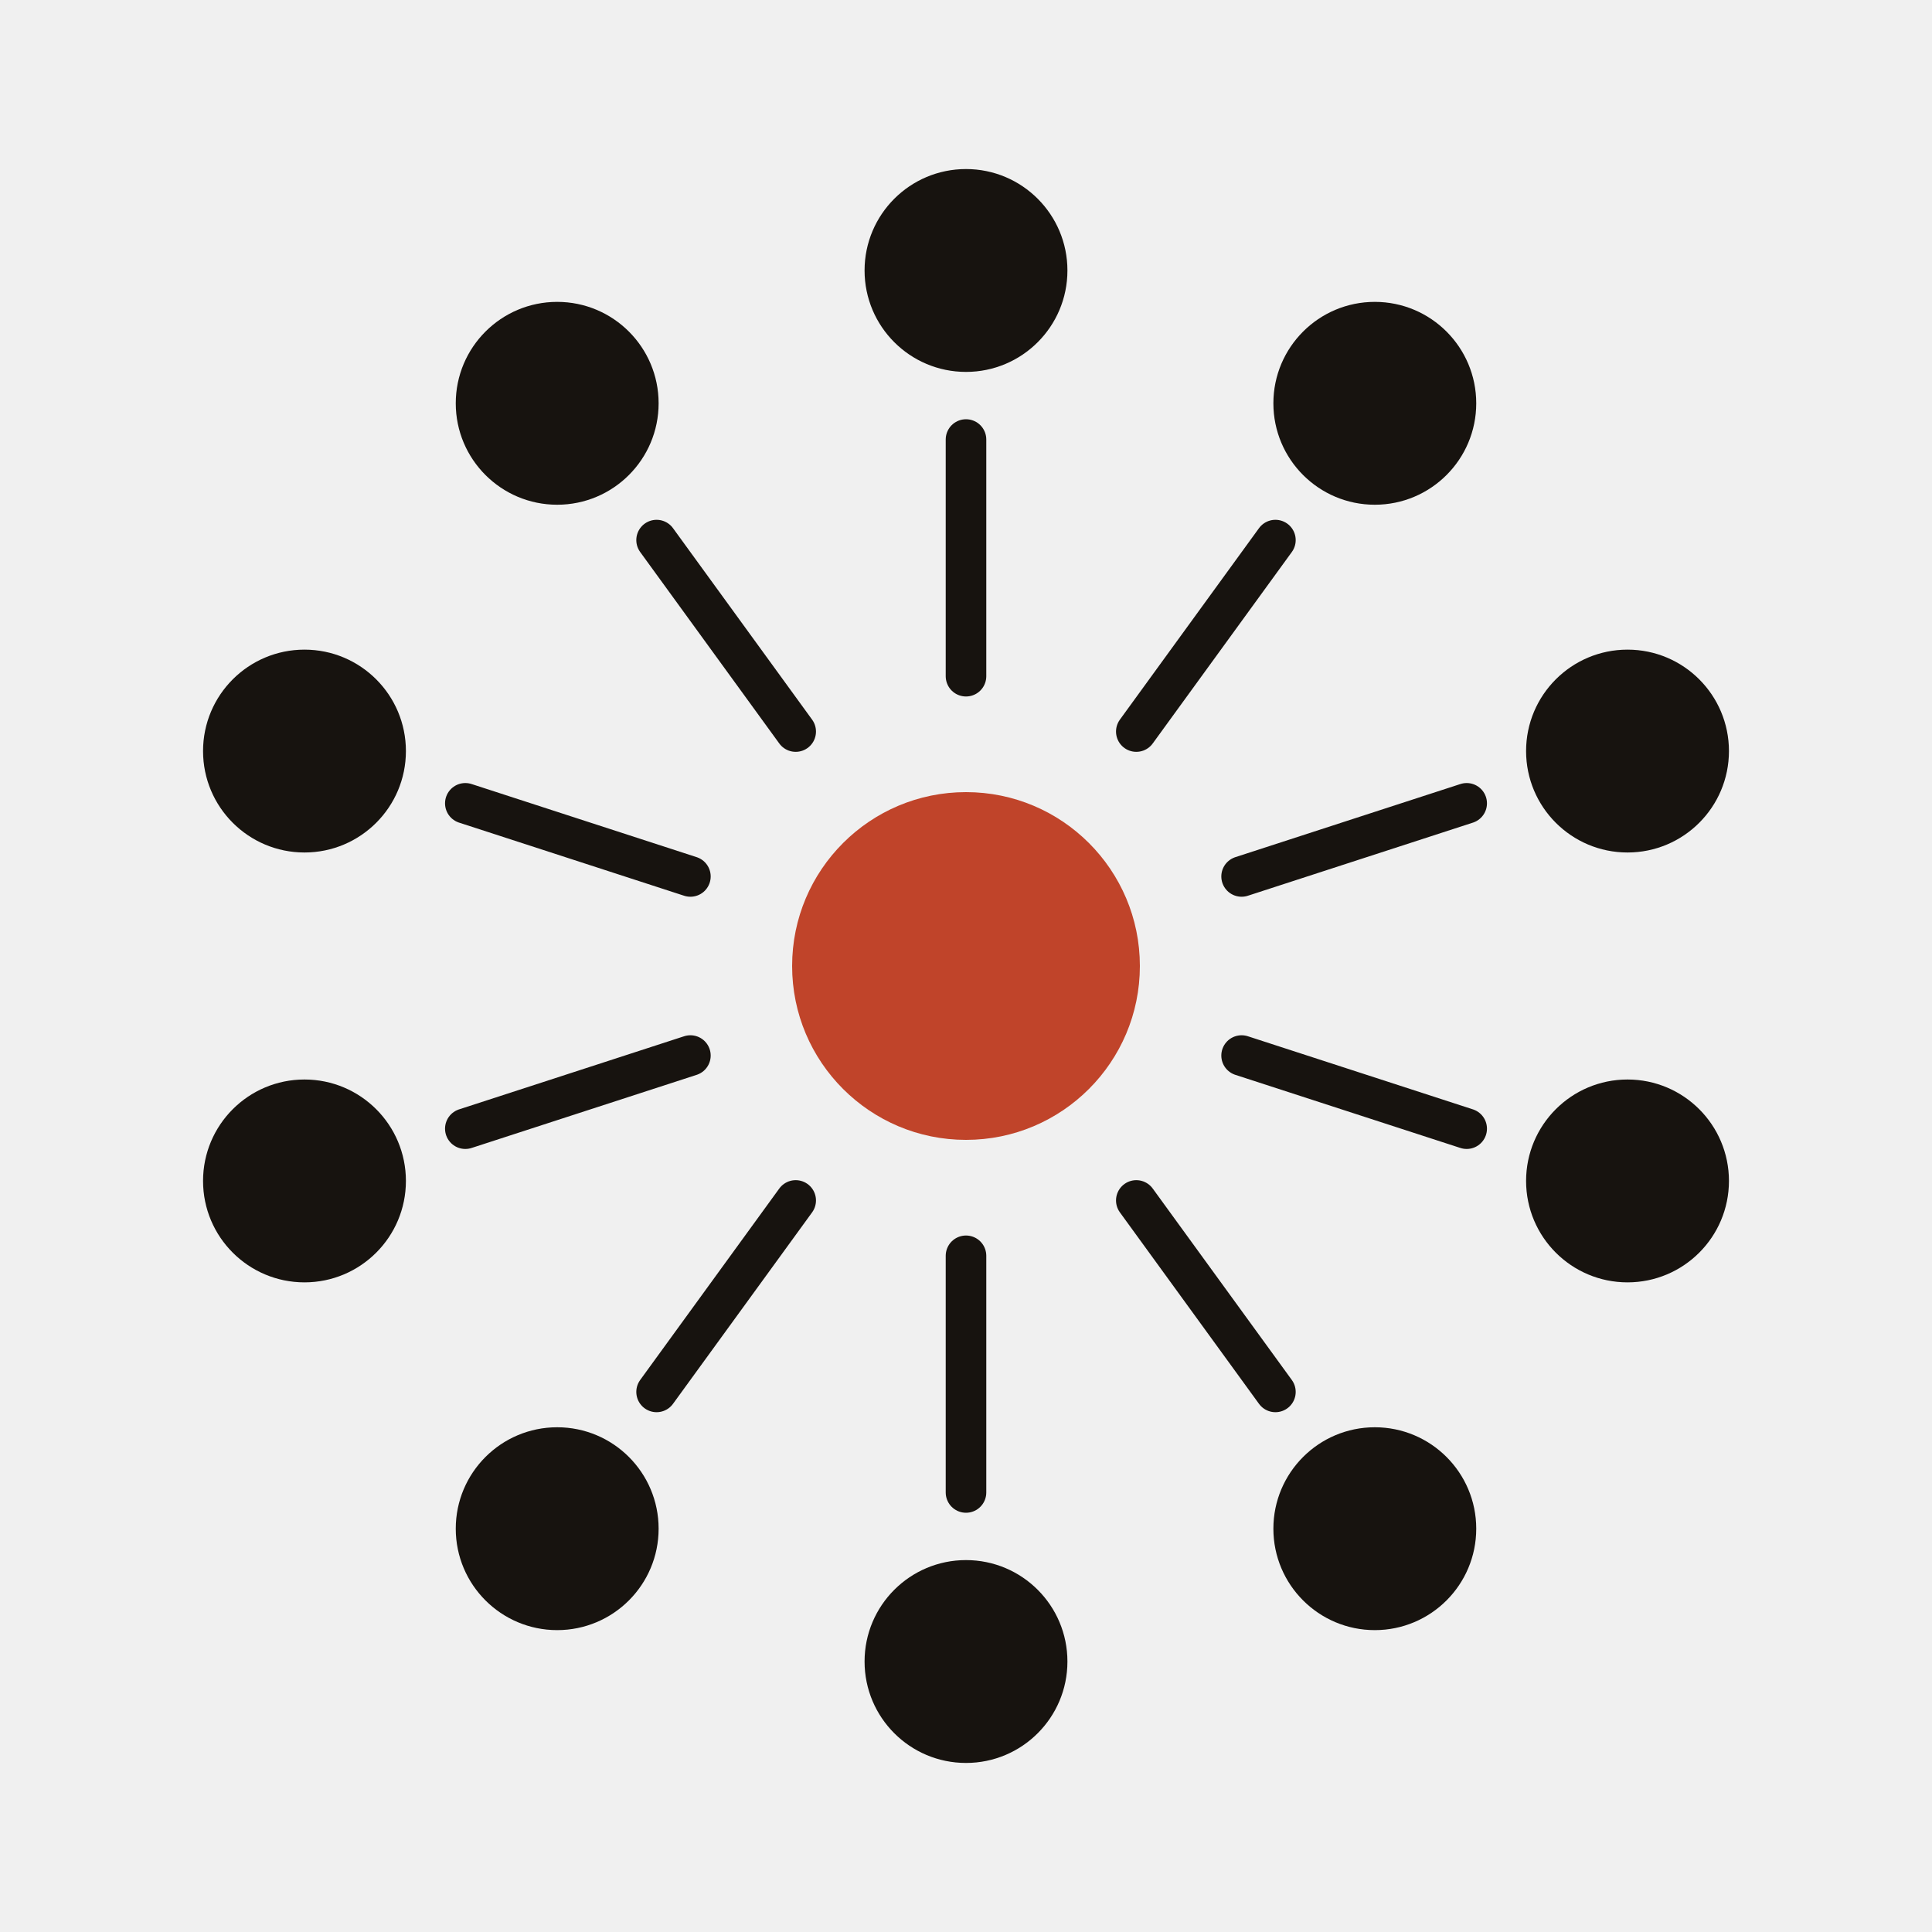
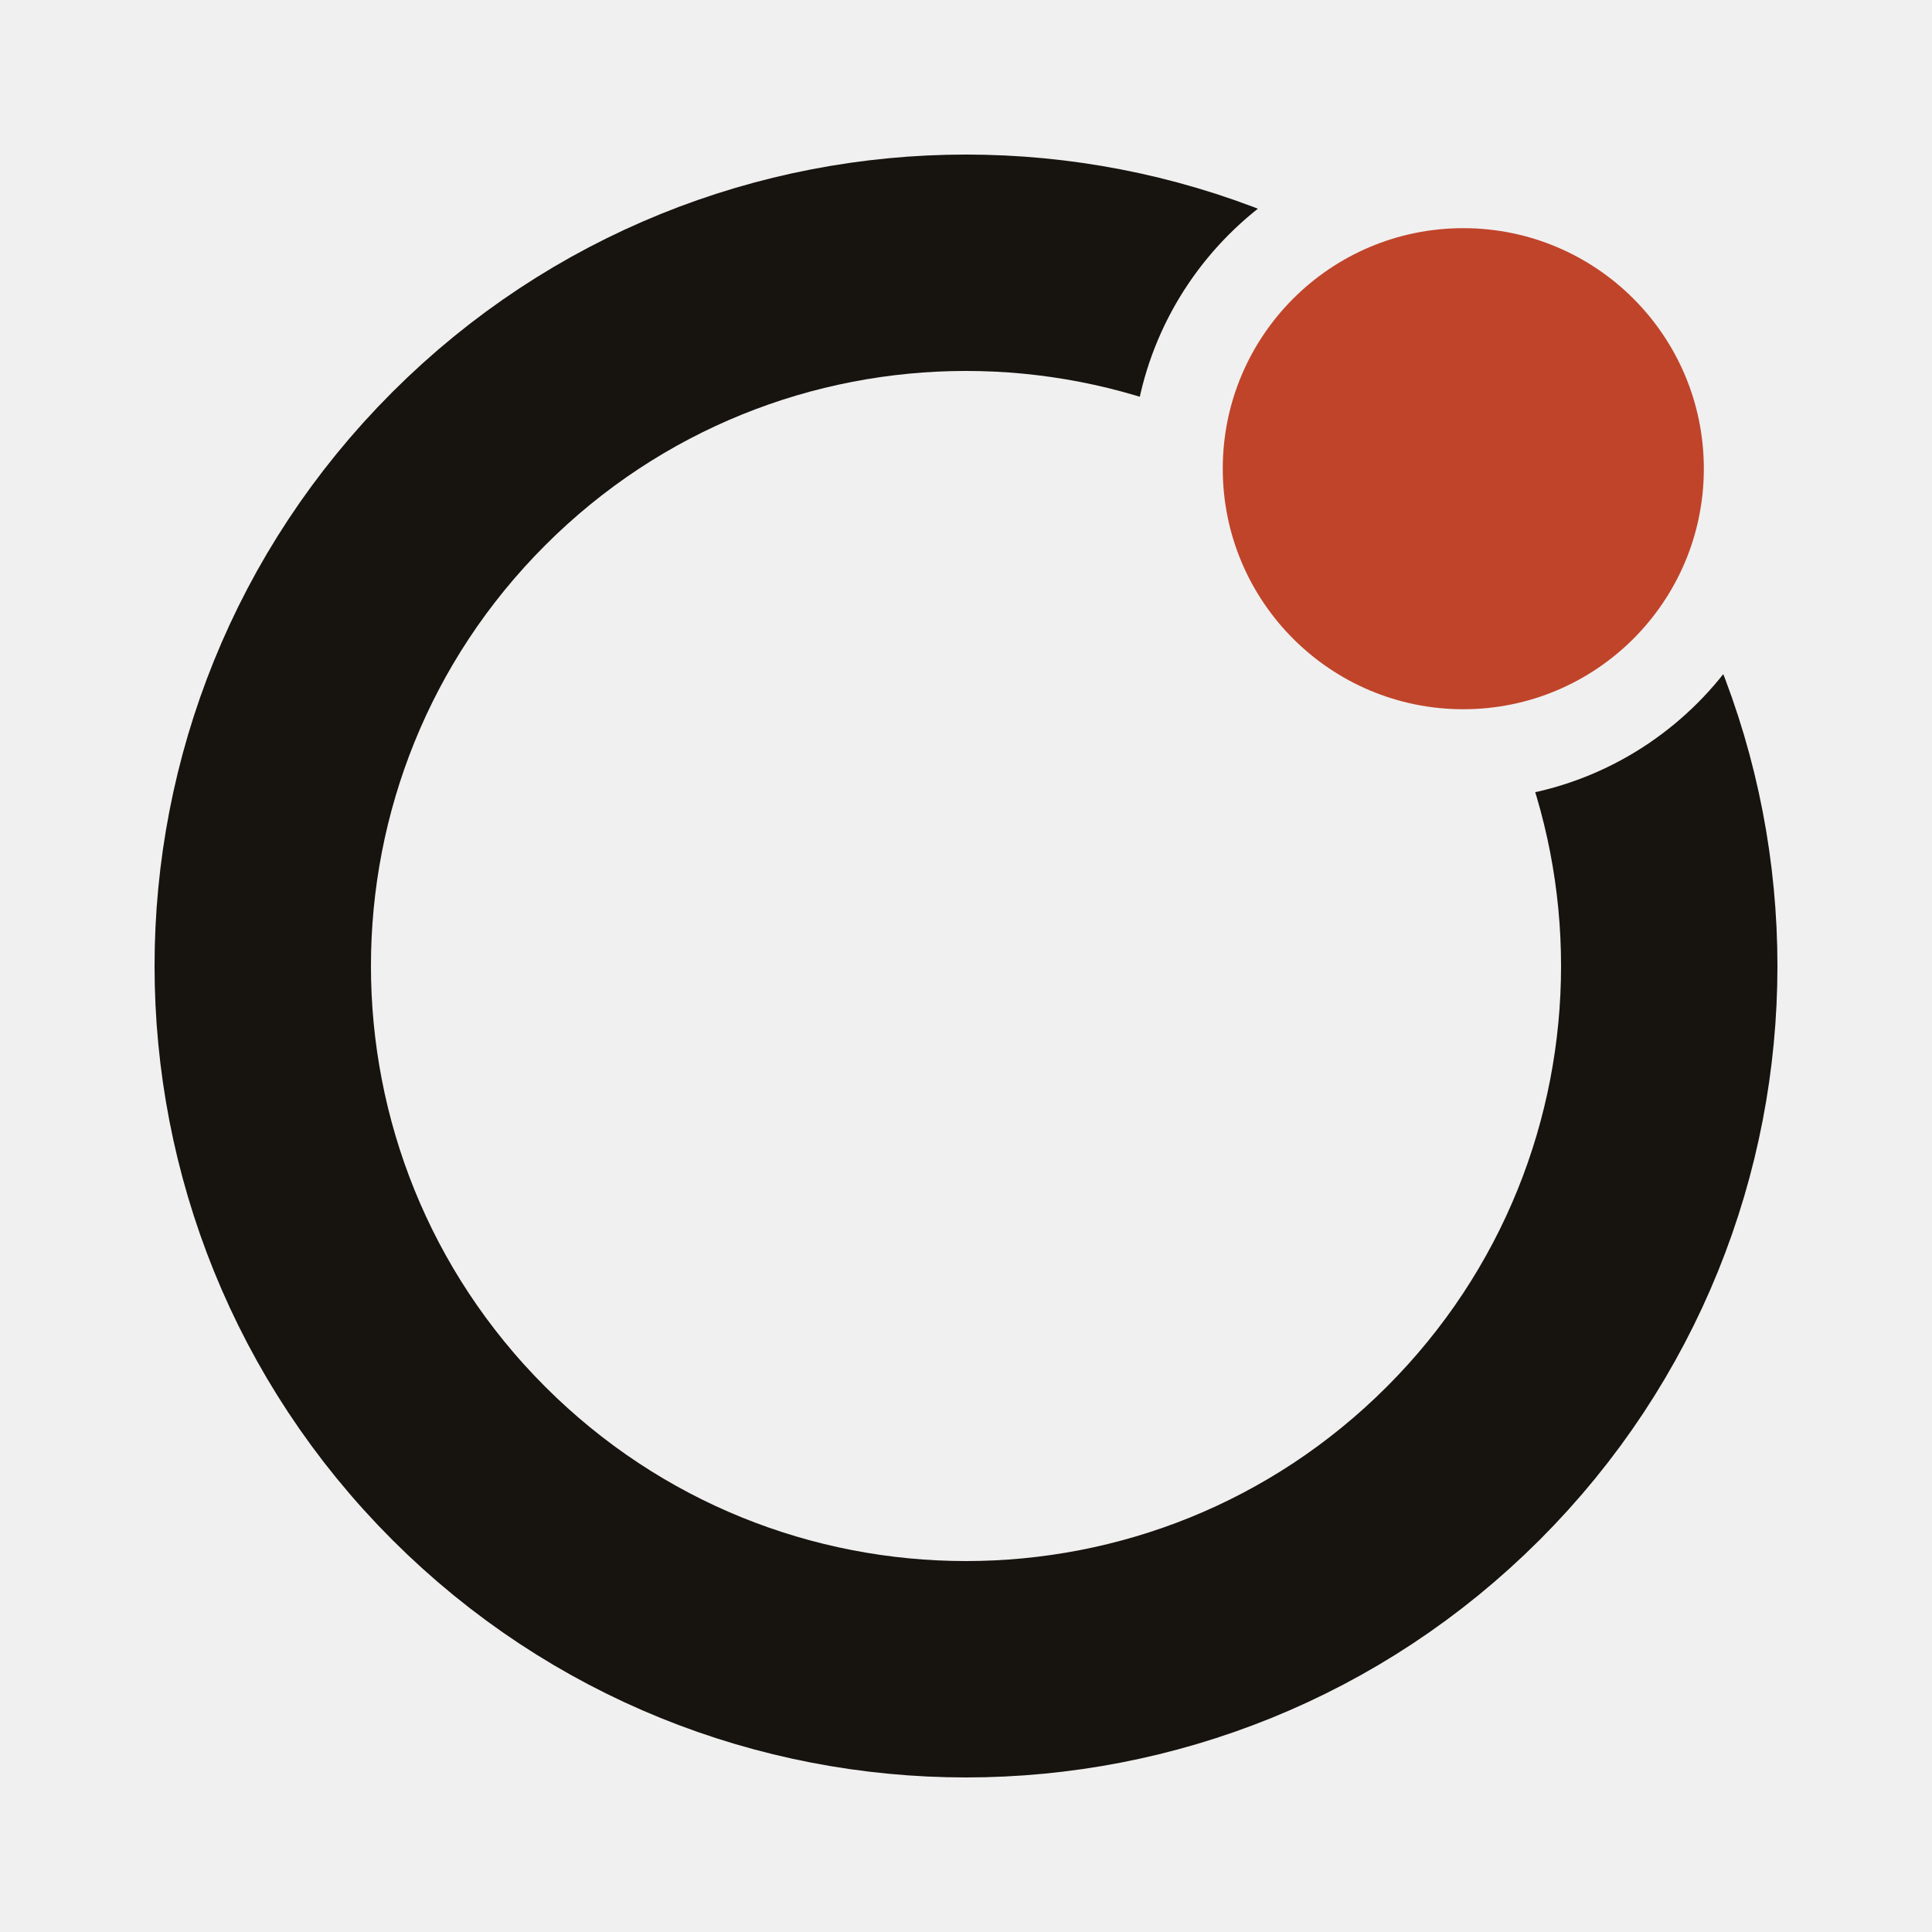
<svg xmlns="http://www.w3.org/2000/svg" viewBox="0 0 200.0 200.0" width="200" height="200">
-   <g stroke="#17130F" stroke-width="4.2" stroke-linecap="round">
-     <line x1="100" y1="70" x2="100" y2="45.5" />
-     <line x1="117.63" y1="75.73" x2="132.03" y2="55.91" />
-     <line x1="128.53" y1="90.73" x2="151.83" y2="83.16" />
-     <line x1="128.53" y1="109.27" x2="151.83" y2="116.84" />
-     <line x1="117.63" y1="124.27" x2="132.03" y2="144.09" />
-     <line x1="100" y1="130" x2="100" y2="154.5" />
-     <line x1="82.37" y1="124.27" x2="67.97" y2="144.09" />
-     <line x1="71.47" y1="109.27" x2="48.17" y2="116.84" />
-     <line x1="71.47" y1="90.73" x2="48.17" y2="83.16" />
-     <line x1="82.37" y1="75.73" x2="67.97" y2="55.91" />
+   <mask id="aro0" maskUnits="userSpaceOnUse" x="0" y="0" width="200" height="200">
+     <rect width="200" height="200" fill="#fff" />
+     <circle cx="151.48" cy="48.52" r="34.3" fill="#000" />
+   </mask>
+   <g mask="url(#aro0)">
+     <circle cx="100" cy="100" r="72.8" fill="none" stroke="#17130F" stroke-width="22.4" pathLength="1" transform="rotate(-45 100 100)" />
  </g>
-   <g fill="#17130F">
-     <circle cx="100" cy="28" r="10.5" />
-     <circle cx="142.32" cy="41.75" r="10.5" />
-     <circle cx="168.48" cy="77.75" r="10.5" />
-     <circle cx="168.48" cy="122.25" r="10.5" />
-     <circle cx="142.32" cy="158.25" r="10.5" />
-     <circle cx="100" cy="172" r="10.5" />
-     <circle cx="57.68" cy="158.25" r="10.5" />
-     <circle cx="31.52" cy="122.25" r="10.5" />
-     <circle cx="31.52" cy="77.75" r="10.5" />
-     <circle cx="57.68" cy="41.75" r="10.5" />
-   </g>
-   <circle cx="100" cy="100" r="18" fill="#C0442A" />
+   <circle cx="151.48" cy="48.52" r="24.9" fill="#C0442A" />
</svg>
